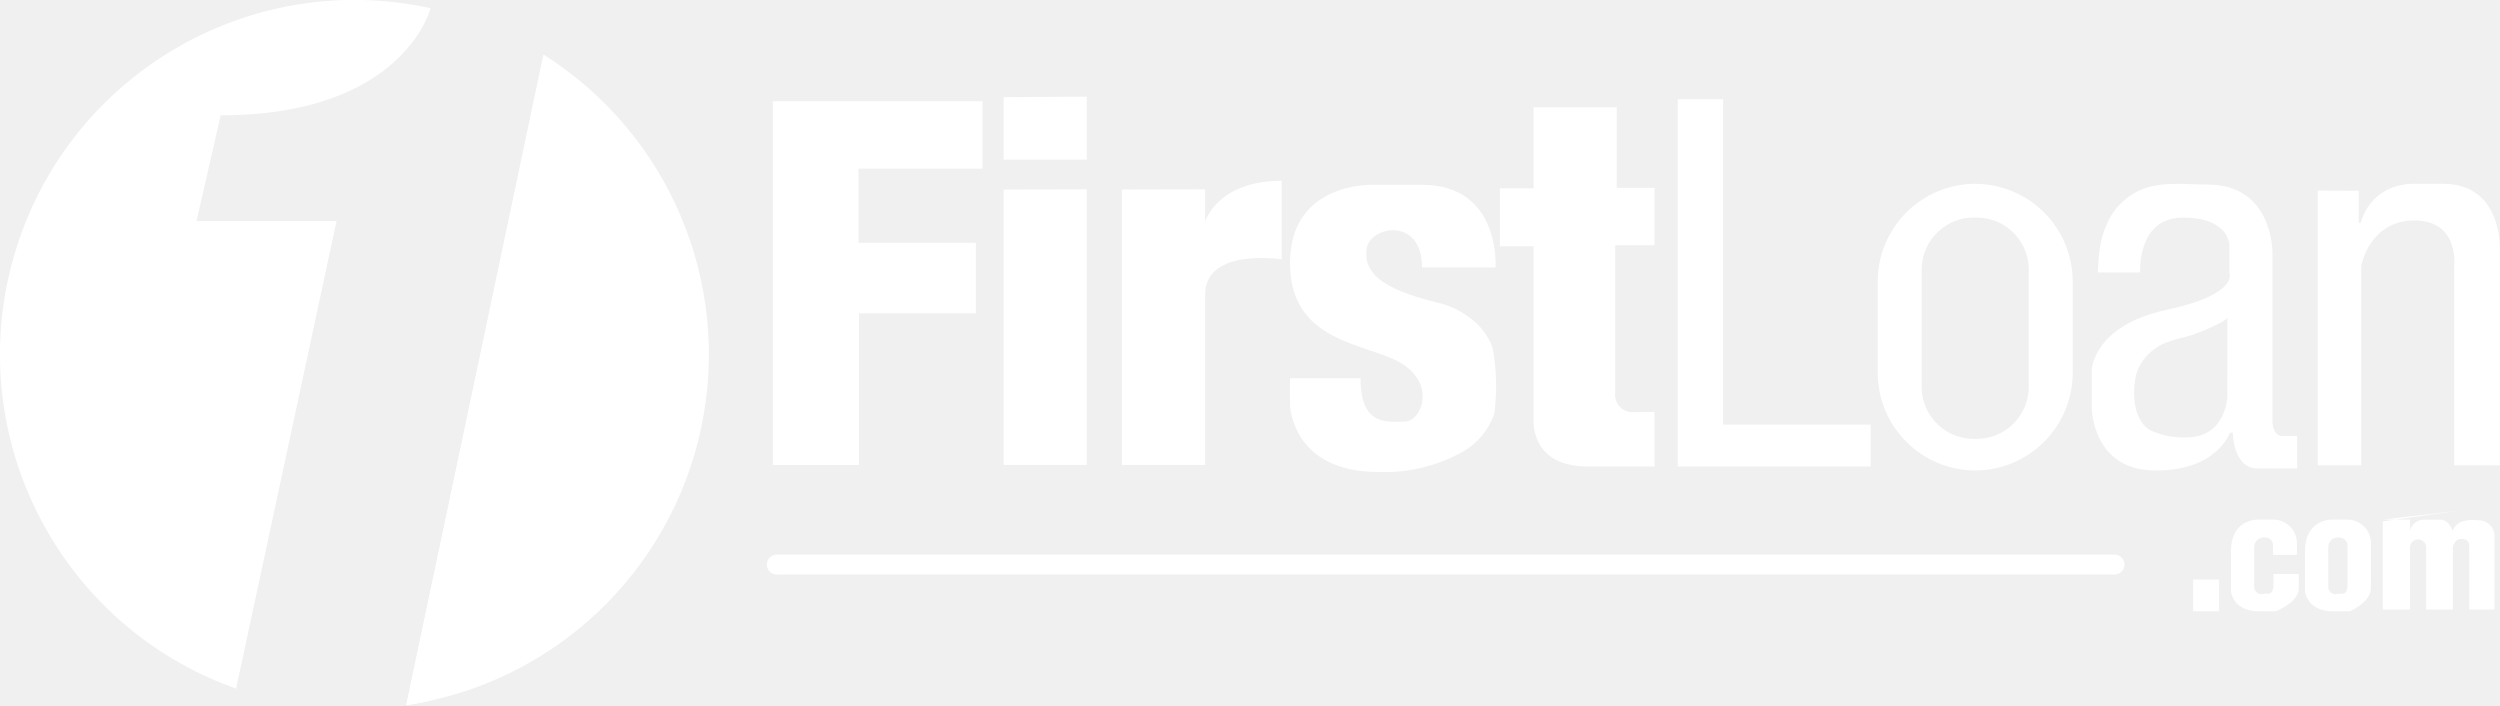
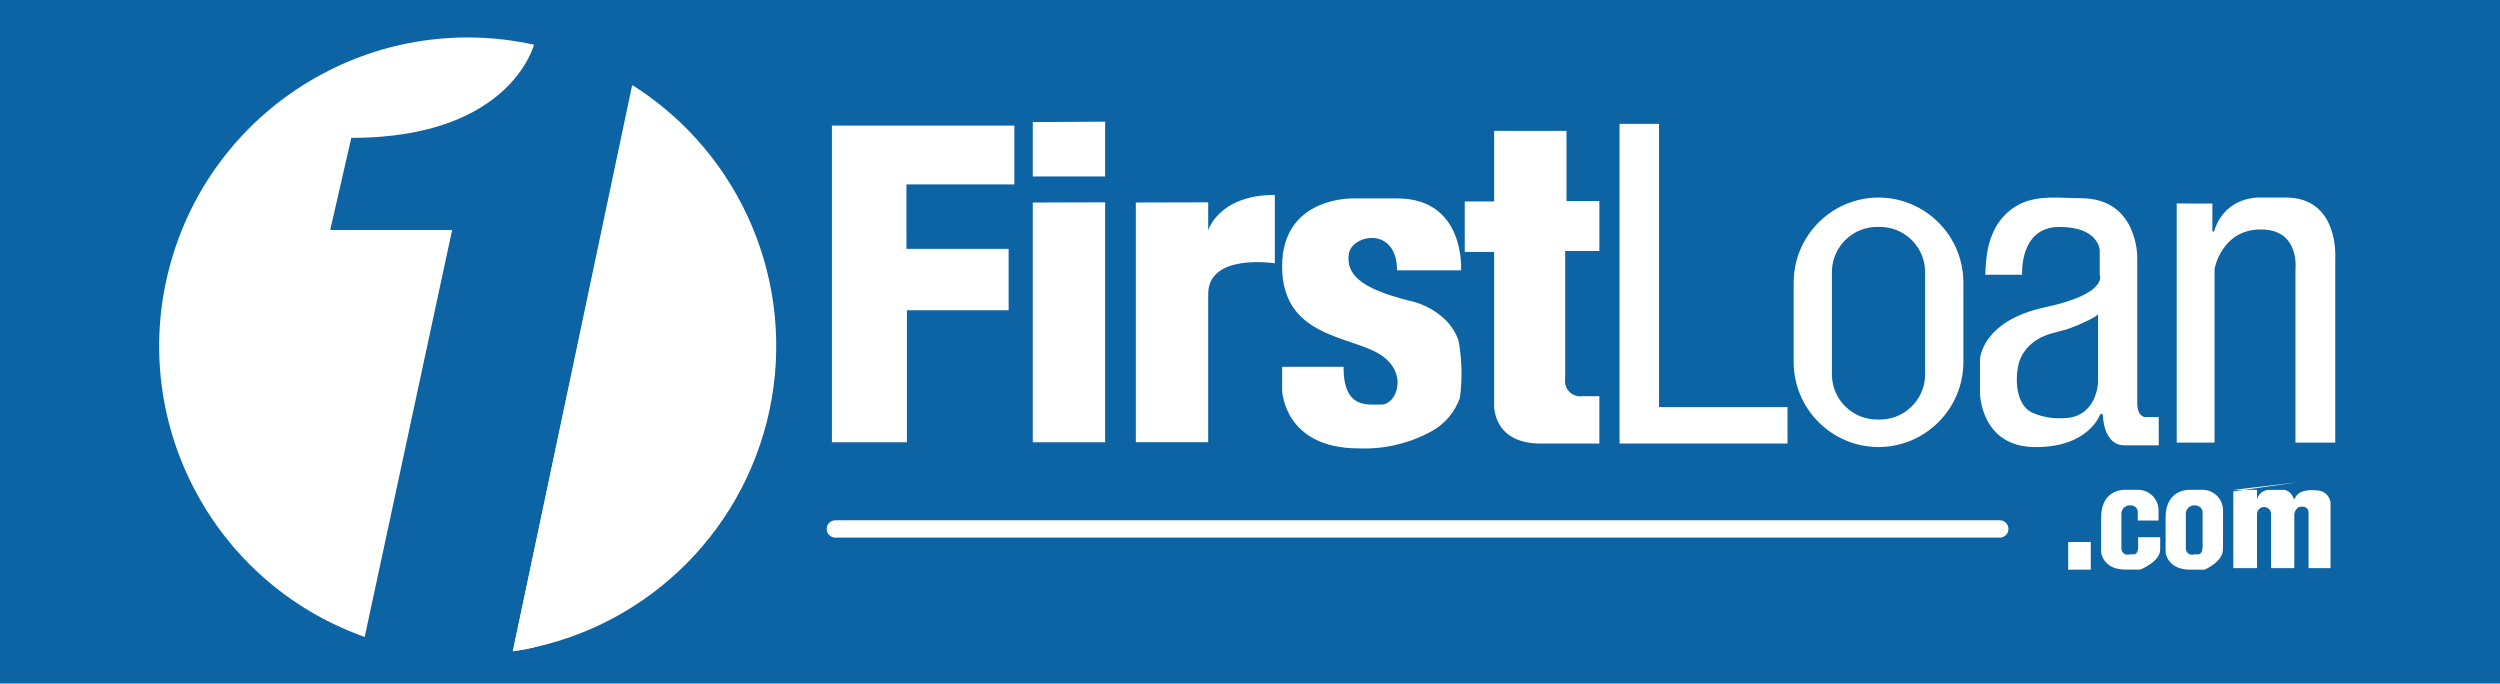
- <svg xmlns="http://www.w3.org/2000/svg" width="232.412" height="65.548" viewBox="0 0 232.412 65.548">
-   <g id="Group_728" data-name="Group 728" transform="translate(-40.305 -657.053)">
-     <g id="Group_724" data-name="Group 724" transform="translate(111.595 666.038)">
-       <path id="Path_482" data-name="Path 482" d="M427.842,705.937h19.484v6.276H435.8V719.1h10.913v6.557H435.851v14.1h-8.009V705.937m21.451-.375v5.808h7.728v-5.855Zm0,8.591v25.6h7.728v-25.62Zm18.735,2.978v-3l-7.728.02v25.6h7.728V723.923c0-4.4,7.119-3.279,7.119-3.279v-7.307C469.152,713.338,468.028,717.131,468.028,717.131Zm20.163,4.262h6.838s.515-7.681-6.838-7.681H483.6s-7.681-.281-7.681,7.26,7.213,7.4,10.4,9.368,1.827,5.386.234,5.386-4.075.468-4.075-4.028H475.92v2.482s.141,6.229,8.2,6.229a14.867,14.867,0,0,0,7.806-1.853,6.522,6.522,0,0,0,2.983-3.545,19.772,19.772,0,0,0-.147-6.118,5.992,5.992,0,0,0-1.338-2.15,8.026,8.026,0,0,0-3.891-2.1c-5.367-1.331-6.772-2.877-6.491-4.984S488.192,716.616,488.192,721.394ZM498.566,706.5v7.541h-3.138v5.386h3.138v16.112s-.375,4.356,5.011,4.356h6.229v-5.058h-1.827a1.621,1.621,0,0,1-1.827-1.827V719.333h3.653v-5.339h-3.513V706.5Z" transform="translate(-427.284 -705.516)" fill="#fff" />
-       <path id="Path_483" data-name="Path 483" d="M881.568,706.779h4.215v30.257h13.723v3.887H881.568Zm36.721,16.932v8.524a9.09,9.09,0,0,1-9.063,9.063h0a9.09,9.09,0,0,1-9.063-9.063v-8.524a9.09,9.09,0,0,1,9.063-9.063h0A9.09,9.09,0,0,1,918.289,723.711Zm-4.087-1.266a4.84,4.84,0,0,0-4.976-4.659h0a4.84,4.84,0,0,0-4.976,4.659V733.7a4.84,4.84,0,0,0,4.976,4.659h0A4.84,4.84,0,0,0,914.2,733.7Zm26.873-7.164v25.538h4.04V722.27s.738-4.215,4.953-4.215,3.688,4.286,3.688,4.286v18.477h4.25V721.006s.386-6.356-5.269-6.356h-2.529c-.14,0-.279-.011-.419-.006a5.635,5.635,0,0,0-1.05.136,5.19,5.19,0,0,0-1.359.508,4.629,4.629,0,0,0-1.343,1.113,5.009,5.009,0,0,0-.969,1.865h-.187v-2.974Zm-1.92,22.81v3.021H935.5c-2.342,0-2.319-3.325-2.319-3.325H932.9s-1.174,3.56-6.981,3.513-5.855-5.761-5.855-5.761v-3.653s.187-4.075,6.979-5.527,5.808-3.466,5.808-3.466v-2.553s0-2.553-4.309-2.553-3.981,5.105-3.981,5.105H920.63a18.725,18.725,0,0,1,.26-2.72,8.58,8.58,0,0,1,.688-2.038,6.077,6.077,0,0,1,2.751-2.794c2.025-.991,4.343-.621,6.513-.62,6.087,0,6.016,6.3,6.016,6.3v15.6c0,1.429.82,1.475.82,1.475Zm-6.485-11.042c0,.25-1.1.74-1.3.836a16.215,16.215,0,0,1-1.678.711c-1.172.432-2.554.548-3.586,1.267a4.465,4.465,0,0,0-1.835,2.256c-.507,1.646-.45,4.573,1.3,5.475a7.242,7.242,0,0,0,3.3.625c3.688,0,3.794-3.794,3.794-3.794Z" transform="translate(-796.89 -706.545)" fill="#fff" />
-       <path id="Path_484" data-name="Path 484" d="M1142.423,922.523h-2.412v-2.951h2.412Zm5.012-5.246h2.227v-1.054a2.2,2.2,0,0,0-2.327-2.225h-1.14s-2.666-.213-2.666,2.961v3.69s.133,1.873,2.613,1.873h1.551s2.143-.82,2.143-2.143v-1.323h-2.354v.984s.047.843-.468.843a2.6,2.6,0,0,0-.656.047.674.674,0,0,1-.667-.667v-3.712a.9.9,0,0,1,.9-.9c.872,0,.849.708.849.708v.913Zm9.112-1.054v2.834h0v.074h0c0,.119,0,.431-.011,1.249-.012,1.323-1.957,2.143-1.957,2.143h-1.551c-2.48,0-2.614-1.873-2.614-1.873v-3.69c0-3.174,2.666-2.961,2.666-2.961h1.14A2.2,2.2,0,0,1,1156.547,916.223Zm-2.18,3.817v-.909h0v-2.767s-.02-.708-.893-.708a.9.9,0,0,0-.9.9v3.712a.674.674,0,0,0,.667.667,2.6,2.6,0,0,1,.656-.047C1154.413,920.884,1154.367,920.041,1154.367,920.041Zm10.281-6.862-7,.984v8.2h2.529v-5.784a.751.751,0,0,1,1.5-.047v5.831h2.482v-5.784s.117-.785.785-.785.738.386.738.738v5.831h2.344v-7a1.469,1.469,0,0,0-1.291-1.29c-1.5-.15-2.248.12-2.6.986.026-.064-.136-.321-.171-.385a1.678,1.678,0,0,0-.266-.368,1.017,1.017,0,0,0-.793-.3c-.511.006-1.022,0-1.533,0a1.351,1.351,0,0,0-1.195,1.005V914h-2.529Z" transform="translate(-1007.419 -874.679)" fill="#fff" />
-       <path id="Path_485" data-name="Path 485" d="M550.118,936.993H425.759a.927.927,0,1,1,0-1.854H550.118a.927.927,0,1,1,0,1.854Z" transform="translate(-424.832 -892.568)" fill="#fff" />
-     </g>
-     <g id="Group_726" data-name="Group 726" transform="translate(40.305 657.053)">
-       <g id="Group_725" data-name="Group 725">
-         <path id="Path_486" data-name="Path 486" d="M71.592,677.607H58.572l2.248-9.836c17.038,0,19.507-9.941,19.51-9.954a32.956,32.956,0,0,0-18.076,63.252Z" transform="translate(-40.305 -657.053)" fill="#fff" />
-         <path id="Path_487" data-name="Path 487" d="M256.833,684.607l-12.809,60.44a32.954,32.954,0,0,0,12.809-60.44Z" transform="translate(-206.255 -679.499)" fill="#fff" />
+ <svg xmlns="http://www.w3.org/2000/svg" width="267" height="73" viewBox="0 0 267 73">
+   <g id="first-loan" transform="translate(-4603 7542)">
+     <rect id="Rectangle_28" data-name="Rectangle 28" width="267" height="73" transform="translate(4603 -7542)" fill="#0d64a5" />
+     <g id="Group_728" data-name="Group 728" transform="translate(4620.001 -7537.991)">
+       <g id="Group_724" data-name="Group 724">
+         <path id="Path_482" data-name="Path 482" d="M71.848,9.406H91.332v6.276H79.806v6.887H90.719v6.557H79.857v14.1H71.848V9.406M93.3,9.031v5.808h7.728V8.984Zm0,8.591v25.6h7.728V17.6ZM112.034,20.6v-3l-7.728.02v25.6h7.728V27.392c0-4.4,7.119-3.279,7.119-3.279V16.806c-6,0-7.119,3.794-7.119,3.794ZM132.2,24.862h6.838s.515-7.681-6.838-7.681h-4.591s-7.681-.281-7.681,7.26,7.213,7.4,10.4,9.368,1.827,5.386.234,5.386-4.075.468-4.075-4.028h-6.558v2.482s.141,6.229,8.2,6.229a14.873,14.873,0,0,0,7.806-1.853,6.521,6.521,0,0,0,2.983-3.545,19.772,19.772,0,0,0-.147-6.118,5.994,5.994,0,0,0-1.338-2.15,8.032,8.032,0,0,0-3.891-2.1c-5.367-1.331-6.772-2.877-6.491-4.984s5.15-3.043,5.15,1.735ZM142.572,9.969V17.51h-3.138V22.9h3.138V39.008s-.375,4.356,5.011,4.356h6.229V38.306h-1.827a1.621,1.621,0,0,1-1.827-1.827V22.8h3.653V17.463H150.3V9.969Z" fill="#fff" />
+         <path id="Path_483" data-name="Path 483" d="M155.968,9.219h4.215V39.476h13.723v3.887H155.968Zm36.721,16.932v8.524a9.09,9.09,0,0,1-9.063,9.063h0a9.09,9.09,0,0,1-9.063-9.063V26.151a9.09,9.09,0,0,1,9.063-9.063h0A9.09,9.09,0,0,1,192.689,26.151ZM188.6,24.885a4.84,4.84,0,0,0-4.976-4.659h0a4.84,4.84,0,0,0-4.976,4.659V36.14a4.84,4.84,0,0,0,4.976,4.659h0A4.84,4.84,0,0,0,188.6,36.14Zm26.873-7.164V43.259h4.04V24.71s.738-4.215,4.953-4.215,3.688,4.286,3.688,4.286V43.258h4.25V23.446s.386-6.356-5.269-6.356h-2.529c-.14,0-.279-.011-.419-.006a5.622,5.622,0,0,0-1.05.136,5.194,5.194,0,0,0-1.359.508,4.633,4.633,0,0,0-1.343,1.113,5.006,5.006,0,0,0-.969,1.865h-.187V17.732Zm-1.92,22.81v3.021H209.9c-2.342,0-2.319-3.325-2.319-3.325H207.3s-1.174,3.56-6.981,3.513-5.855-5.761-5.855-5.761V34.326s.187-4.075,6.979-5.527,5.808-3.466,5.808-3.466V22.78s0-2.553-4.309-2.553-3.981,5.105-3.981,5.105H195.03a18.649,18.649,0,0,1,.26-2.72,8.591,8.591,0,0,1,.688-2.038,6.074,6.074,0,0,1,2.751-2.794c2.025-.991,4.343-.621,6.513-.62,6.087,0,6.016,6.3,6.016,6.3v15.6c0,1.429.82,1.475.82,1.475ZM207.07,29.489c0,.25-1.1.74-1.3.836a16.164,16.164,0,0,1-1.678.711c-1.172.432-2.554.548-3.586,1.267a4.466,4.466,0,0,0-1.835,2.256c-.507,1.646-.45,4.573,1.3,5.475a7.245,7.245,0,0,0,3.3.625c3.688,0,3.794-3.794,3.794-3.794Z" fill="#fff" />
+         <path id="Path_484" data-name="Path 484" d="M206.294,56.829h-2.412V53.878h2.412Zm5.012-5.246h2.227V50.529a2.2,2.2,0,0,0-2.171-2.228q-.078,0-.156,0h-1.14s-2.666-.213-2.666,2.961v3.69s.133,1.873,2.613,1.873h1.551s2.143-.82,2.143-2.143V53.362h-2.354v.984s.047.843-.468.843a2.625,2.625,0,0,0-.656.047.674.674,0,0,1-.667-.667V50.857a.9.9,0,0,1,.9-.9h0c.872,0,.849.708.849.708v.913Zm9.112-1.054v2.834h0v.074h0c0,.119,0,.431-.011,1.249-.012,1.323-1.957,2.143-1.957,2.143H216.9c-2.48,0-2.614-1.873-2.614-1.873v-3.69c0-3.174,2.666-2.961,2.666-2.961h1.14a2.2,2.2,0,0,1,2.323,2.069C220.418,50.426,220.419,50.477,220.418,50.529Zm-2.18,3.817v-.909h0V50.67s-.02-.708-.893-.708a.9.9,0,0,0-.9.9h0v3.712a.674.674,0,0,0,.667.667,2.625,2.625,0,0,1,.656-.047c.516,0,.47-.847.47-.847Zm10.281-6.862-7,.984v8.2h2.529V50.884a.751.751,0,0,1,1.5-.047v5.831h2.482V50.884s.117-.785.785-.785.738.386.738.738v5.831H231.9v-7a1.468,1.468,0,0,0-1.291-1.29c-1.5-.15-2.248.12-2.6.986.026-.064-.136-.321-.171-.385a1.659,1.659,0,0,0-.266-.368,1.019,1.019,0,0,0-.793-.3c-.511.006-1.022,0-1.533,0a1.353,1.353,0,0,0-1.195,1.005v-1.01h-2.529Z" fill="#fff" />
+         <path id="Path_485" data-name="Path 485" d="M196.576,53.41H72.217a.927.927,0,1,1,0-1.854H196.576a.927.927,0,1,1,0,1.854Z" fill="#fff" />
      </g>
-       <path id="Path_488" data-name="Path 488" d="M256.764,684.607l-12.74,60.44s.98-.121,2.256-.412l12.357-58.748s-.76-.543-1.015-.718C257.409,685.023,256.764,684.607,256.764,684.607Z" transform="translate(-206.255 -679.499)" fill="#fff" />
+       <g id="Group_726" data-name="Group 726">
+         <g id="Group_725" data-name="Group 725">
+           <path id="Path_486" data-name="Path 486" d="M31.287,20.554H18.267l2.248-9.836c17.038,0,19.507-9.941,19.51-9.954A32.956,32.956,0,0,0,21.949,64.016Z" fill="#fff" />
+           <path id="Path_487" data-name="Path 487" d="M50.578,5.108,37.769,65.548A32.954,32.954,0,0,0,50.578,5.108Z" fill="#fff" />
+         </g>
+         <path id="Path_488" data-name="Path 488" d="M50.509,5.108l-12.74,60.44s.98-.121,2.256-.412L52.382,6.388s-.76-.543-1.015-.718C51.154,5.524,50.509,5.108,50.509,5.108Z" fill="#fff" />
+       </g>
    </g>
  </g>
</svg>
